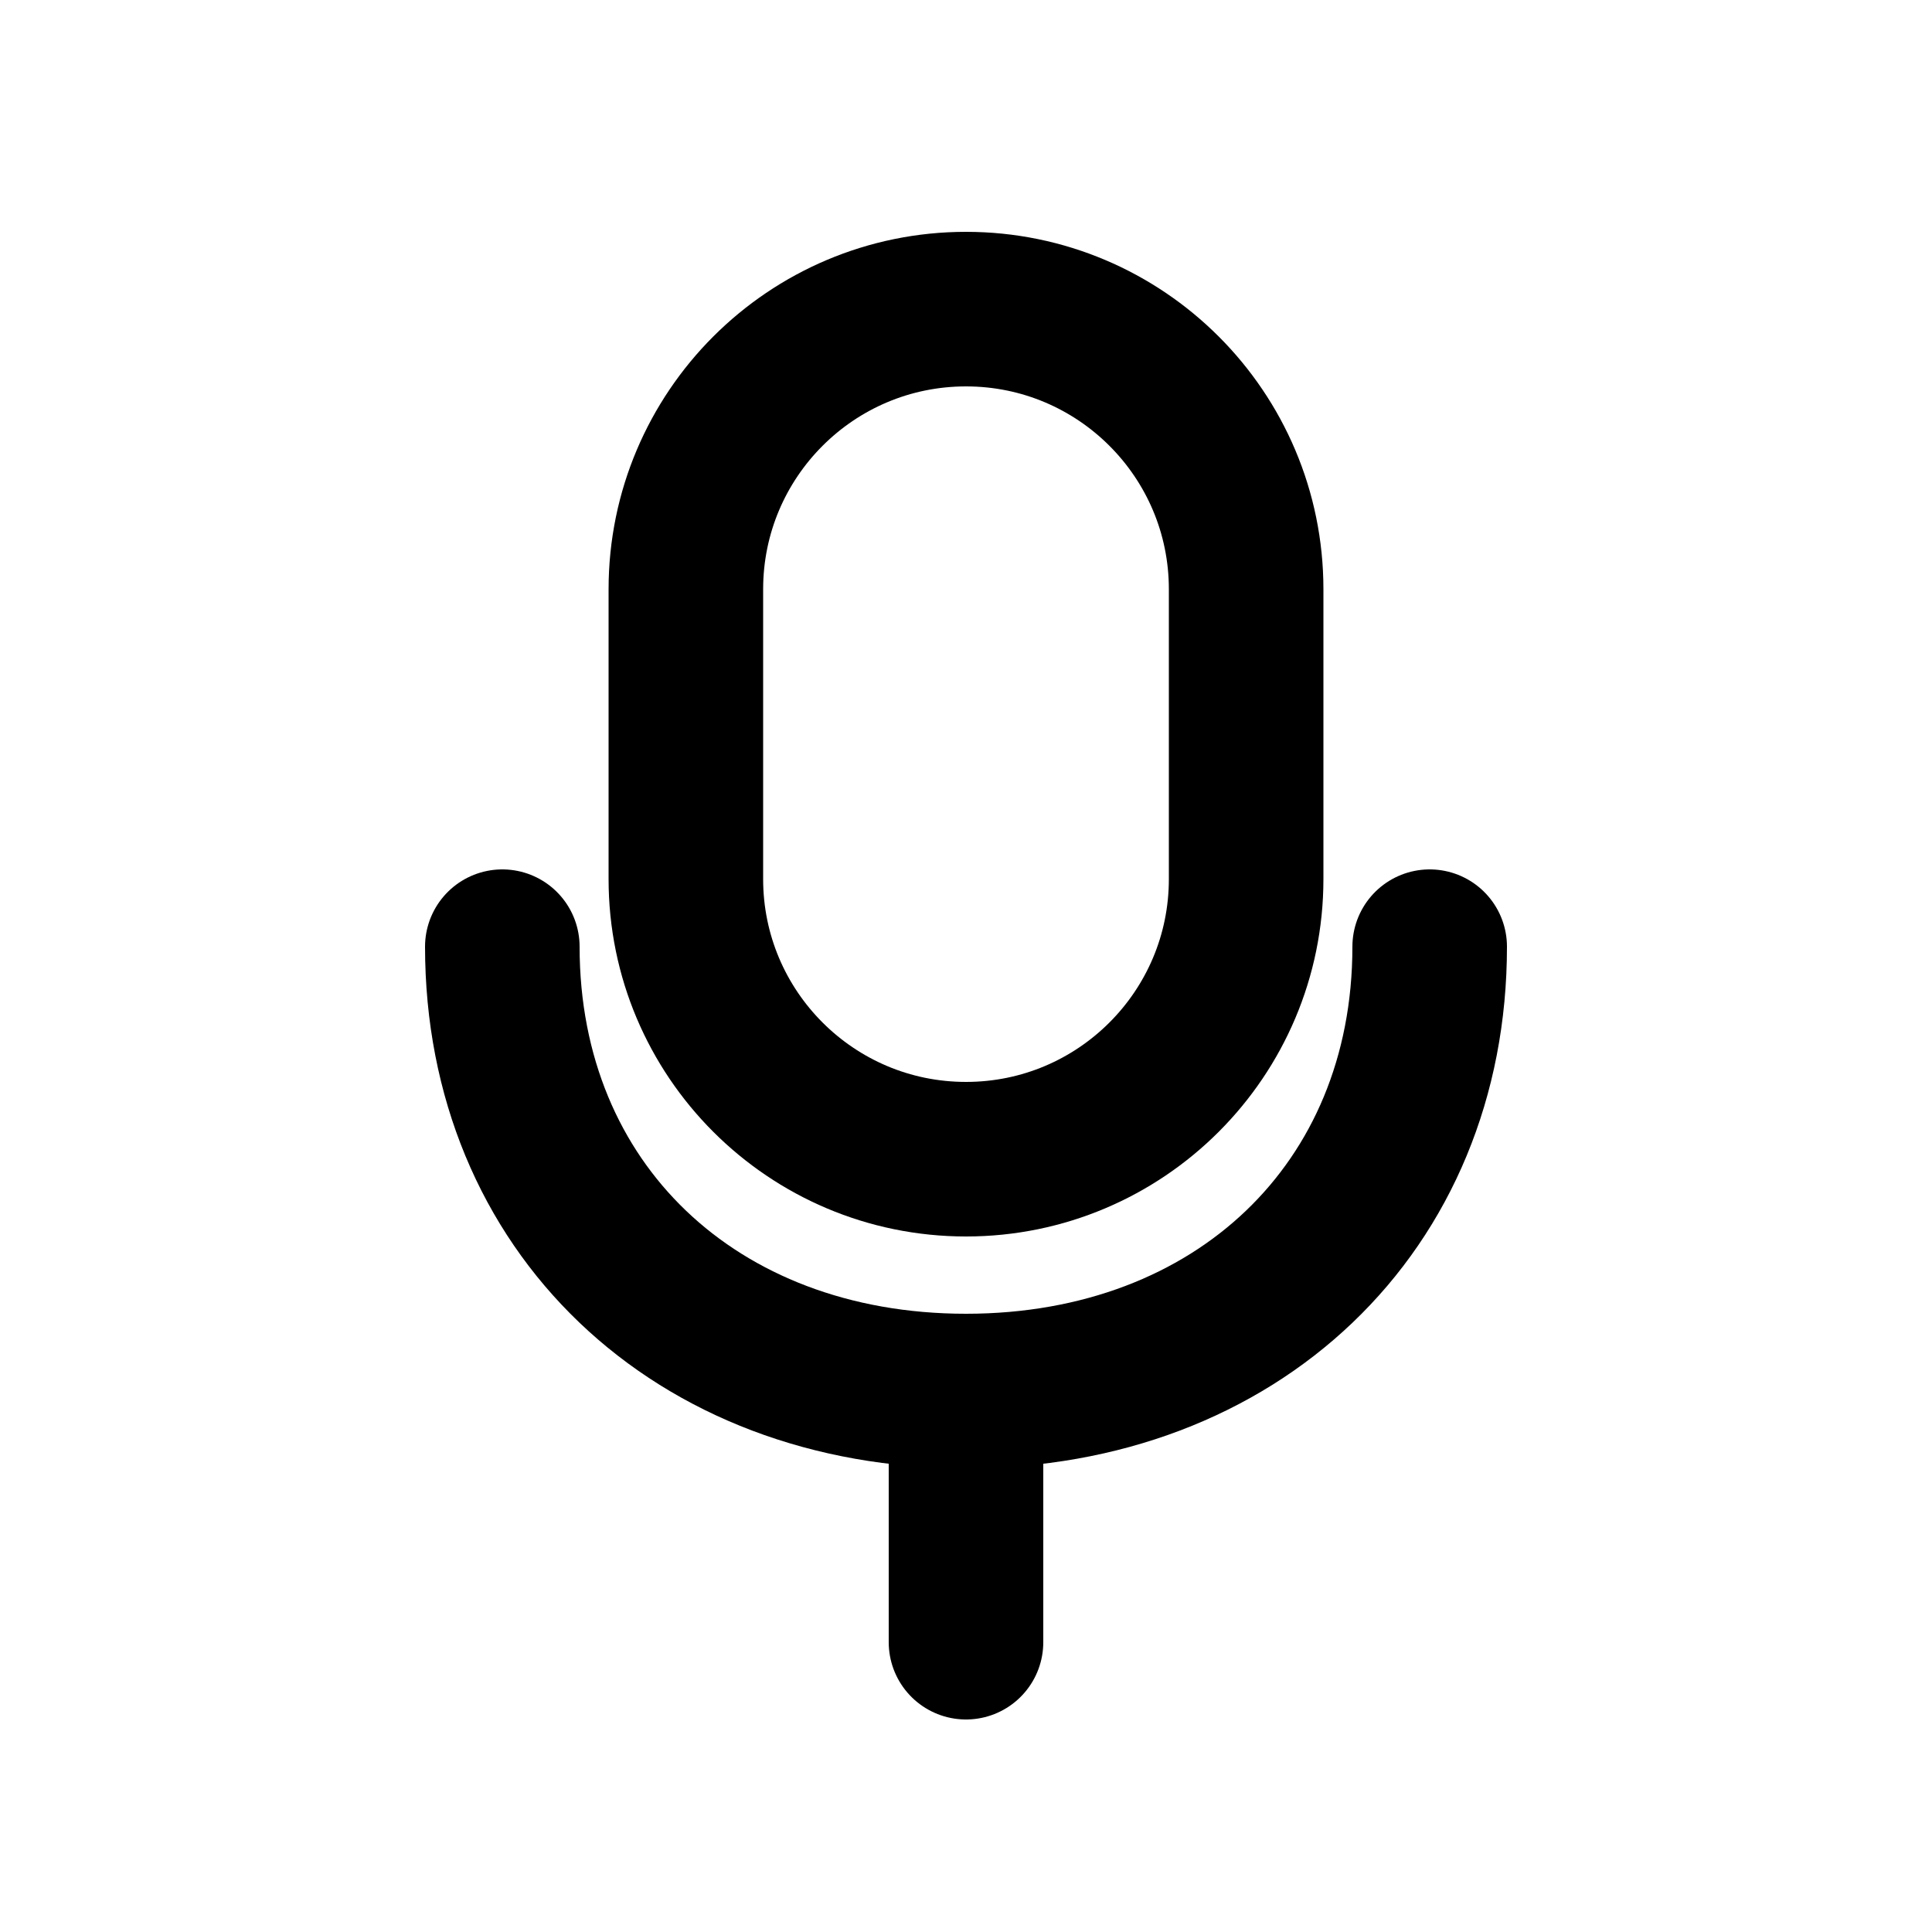
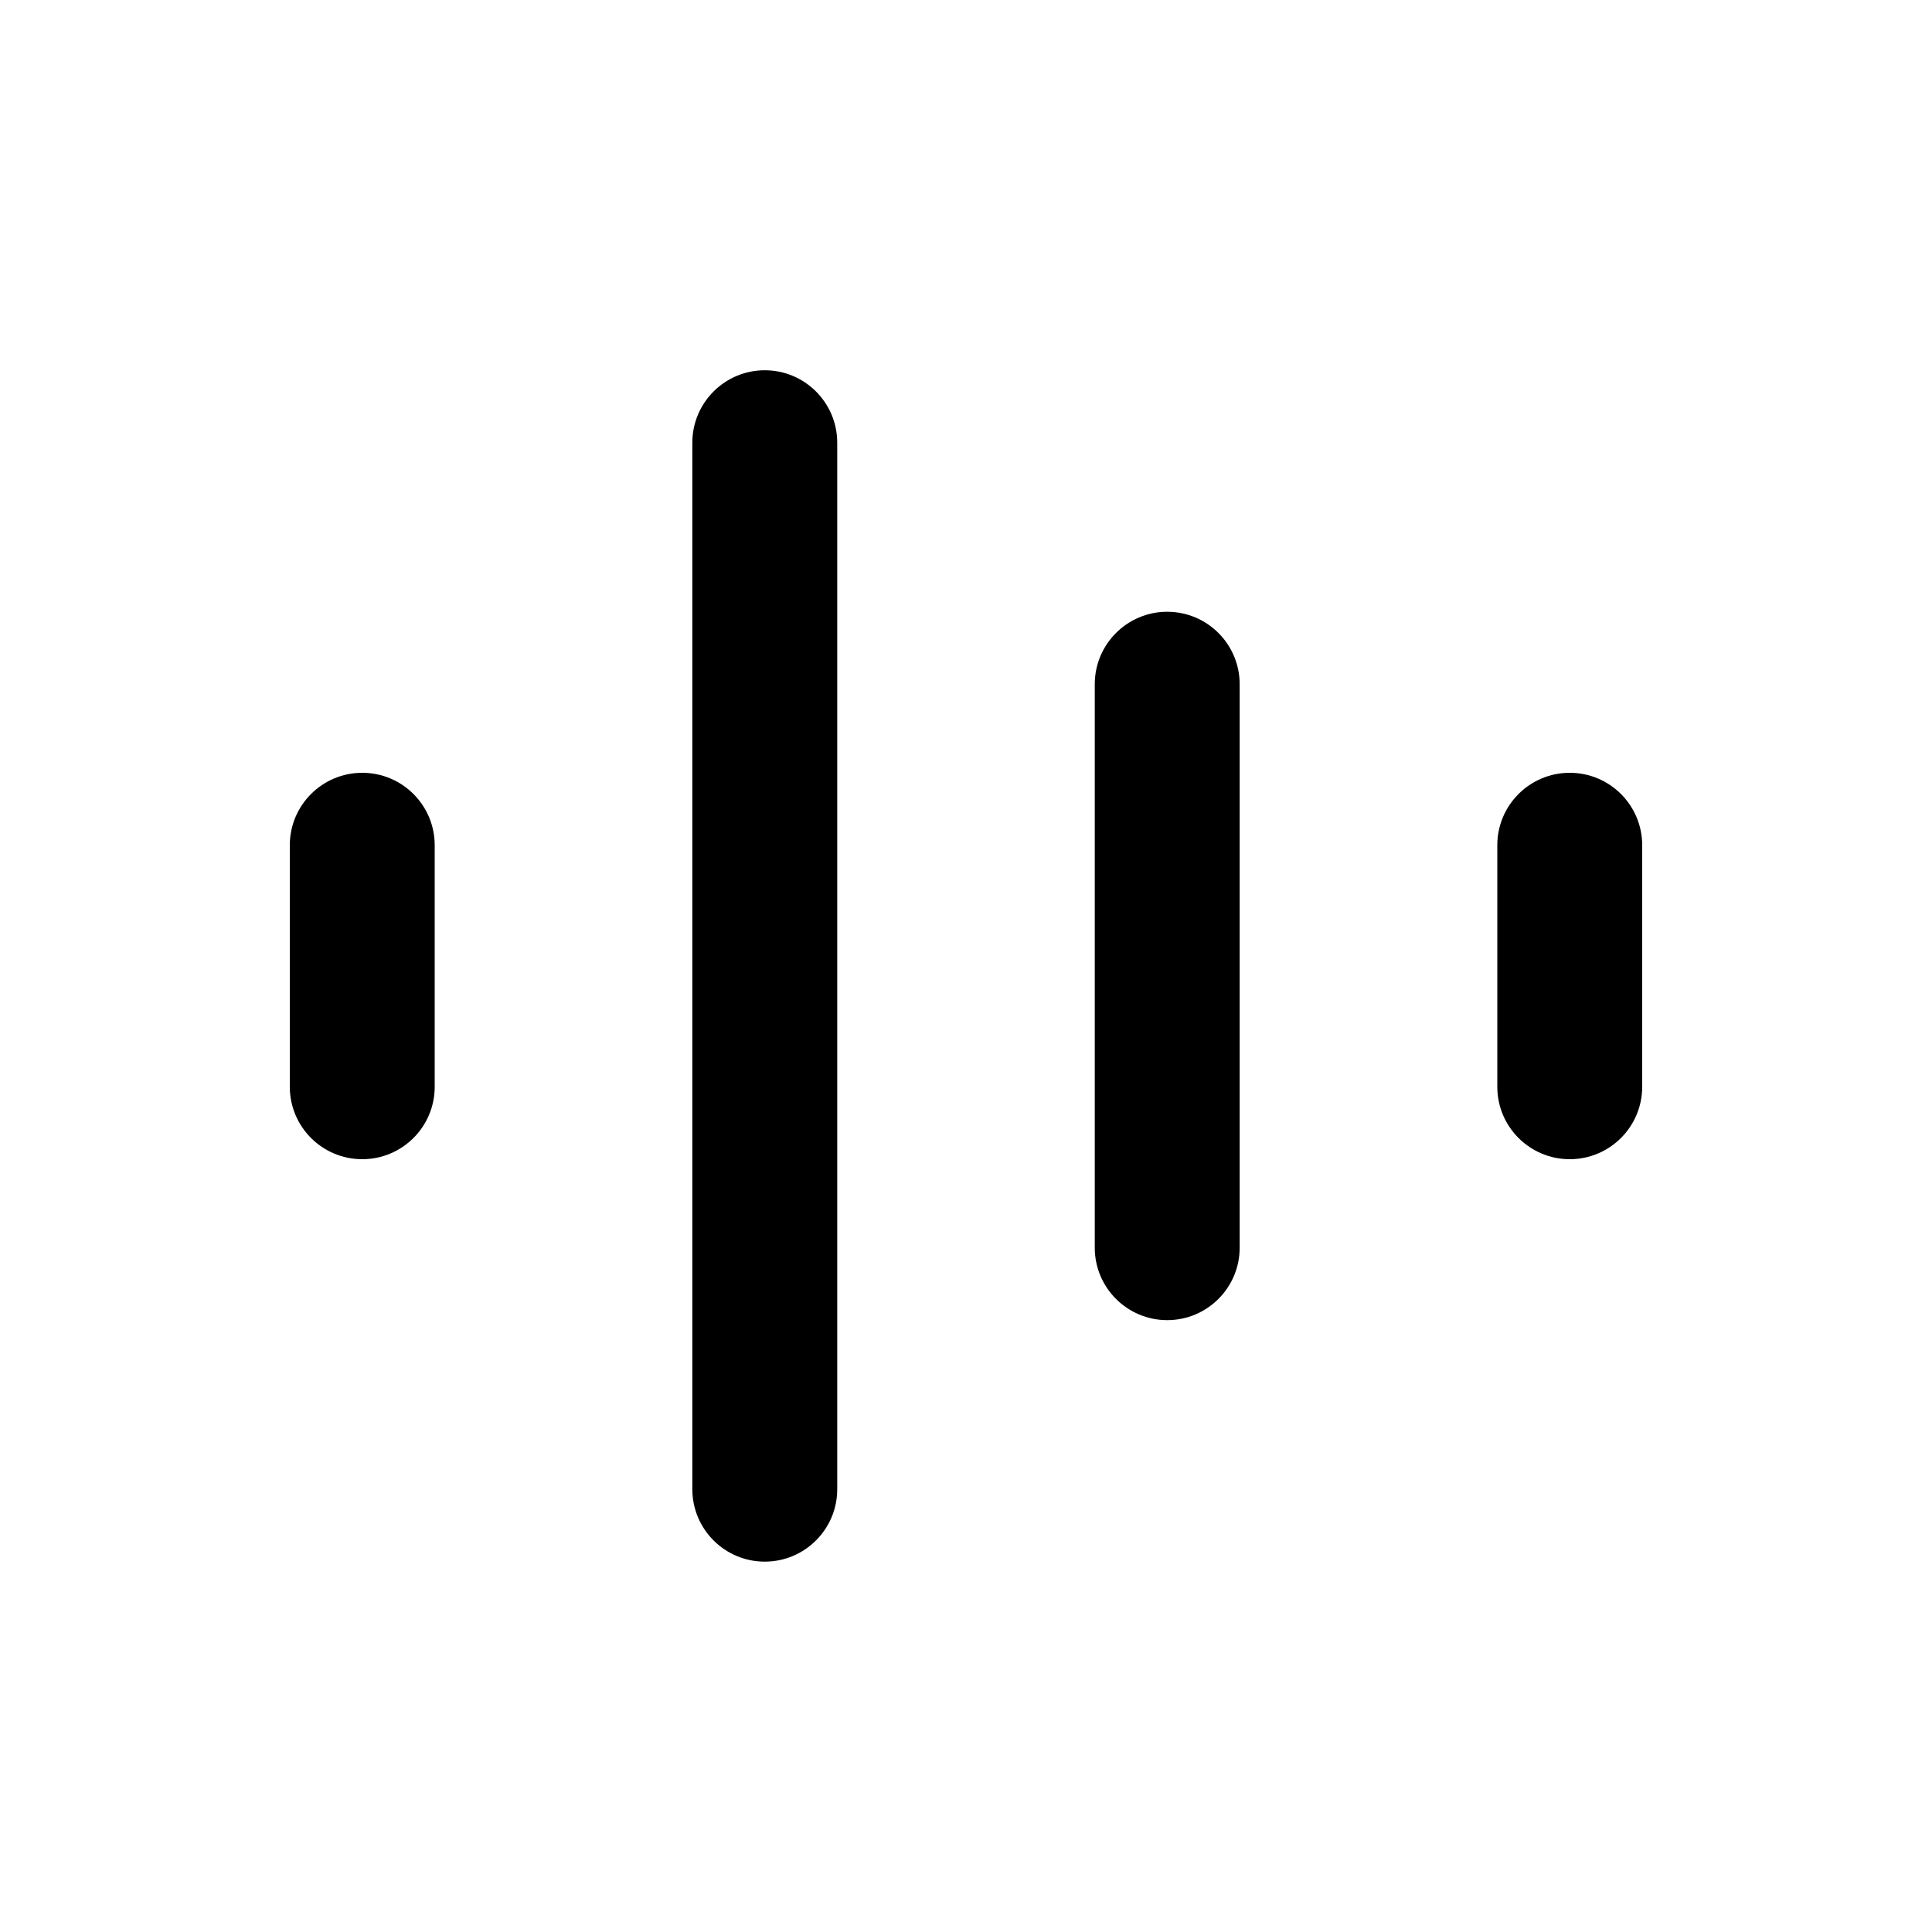
<svg xmlns="http://www.w3.org/2000/svg" viewBox="0 0 20 20">
-   <rect x="7.1" y="3.2" width="5.8" height="8.8" rx="2.9" fill="none" stroke="currentColor" stroke-width="1.6" />
-   <path d="M5.2 9.8C5.2 12.5 7.2 14.4 10 14.4C12.8 14.4 14.8 12.5 14.8 9.8" fill="none" stroke="currentColor" stroke-width="1.6" stroke-linecap="round" />
-   <path d="M10 14.4V17" fill="none" stroke="currentColor" stroke-width="1.6" stroke-linecap="round" />
+   <path fill="currentColor" d="M7.167 15.416V4.583a.75.75 0 0 1 1.5 0v10.833a.75.75 0 0 1-1.5 0m4.166-2.5V7.083a.75.75 0 0 1 1.5 0v5.833a.75.75 0 0 1-1.5 0M3 11.25v-2.5a.75.75 0 0 1 1.5 0v2.5a.75.75 0 0 1-1.5 0m12.5 0v-2.5a.75.75 0 0 1 1.5 0v2.5a.75.75 0 0 1-1.5 0" />
</svg>
